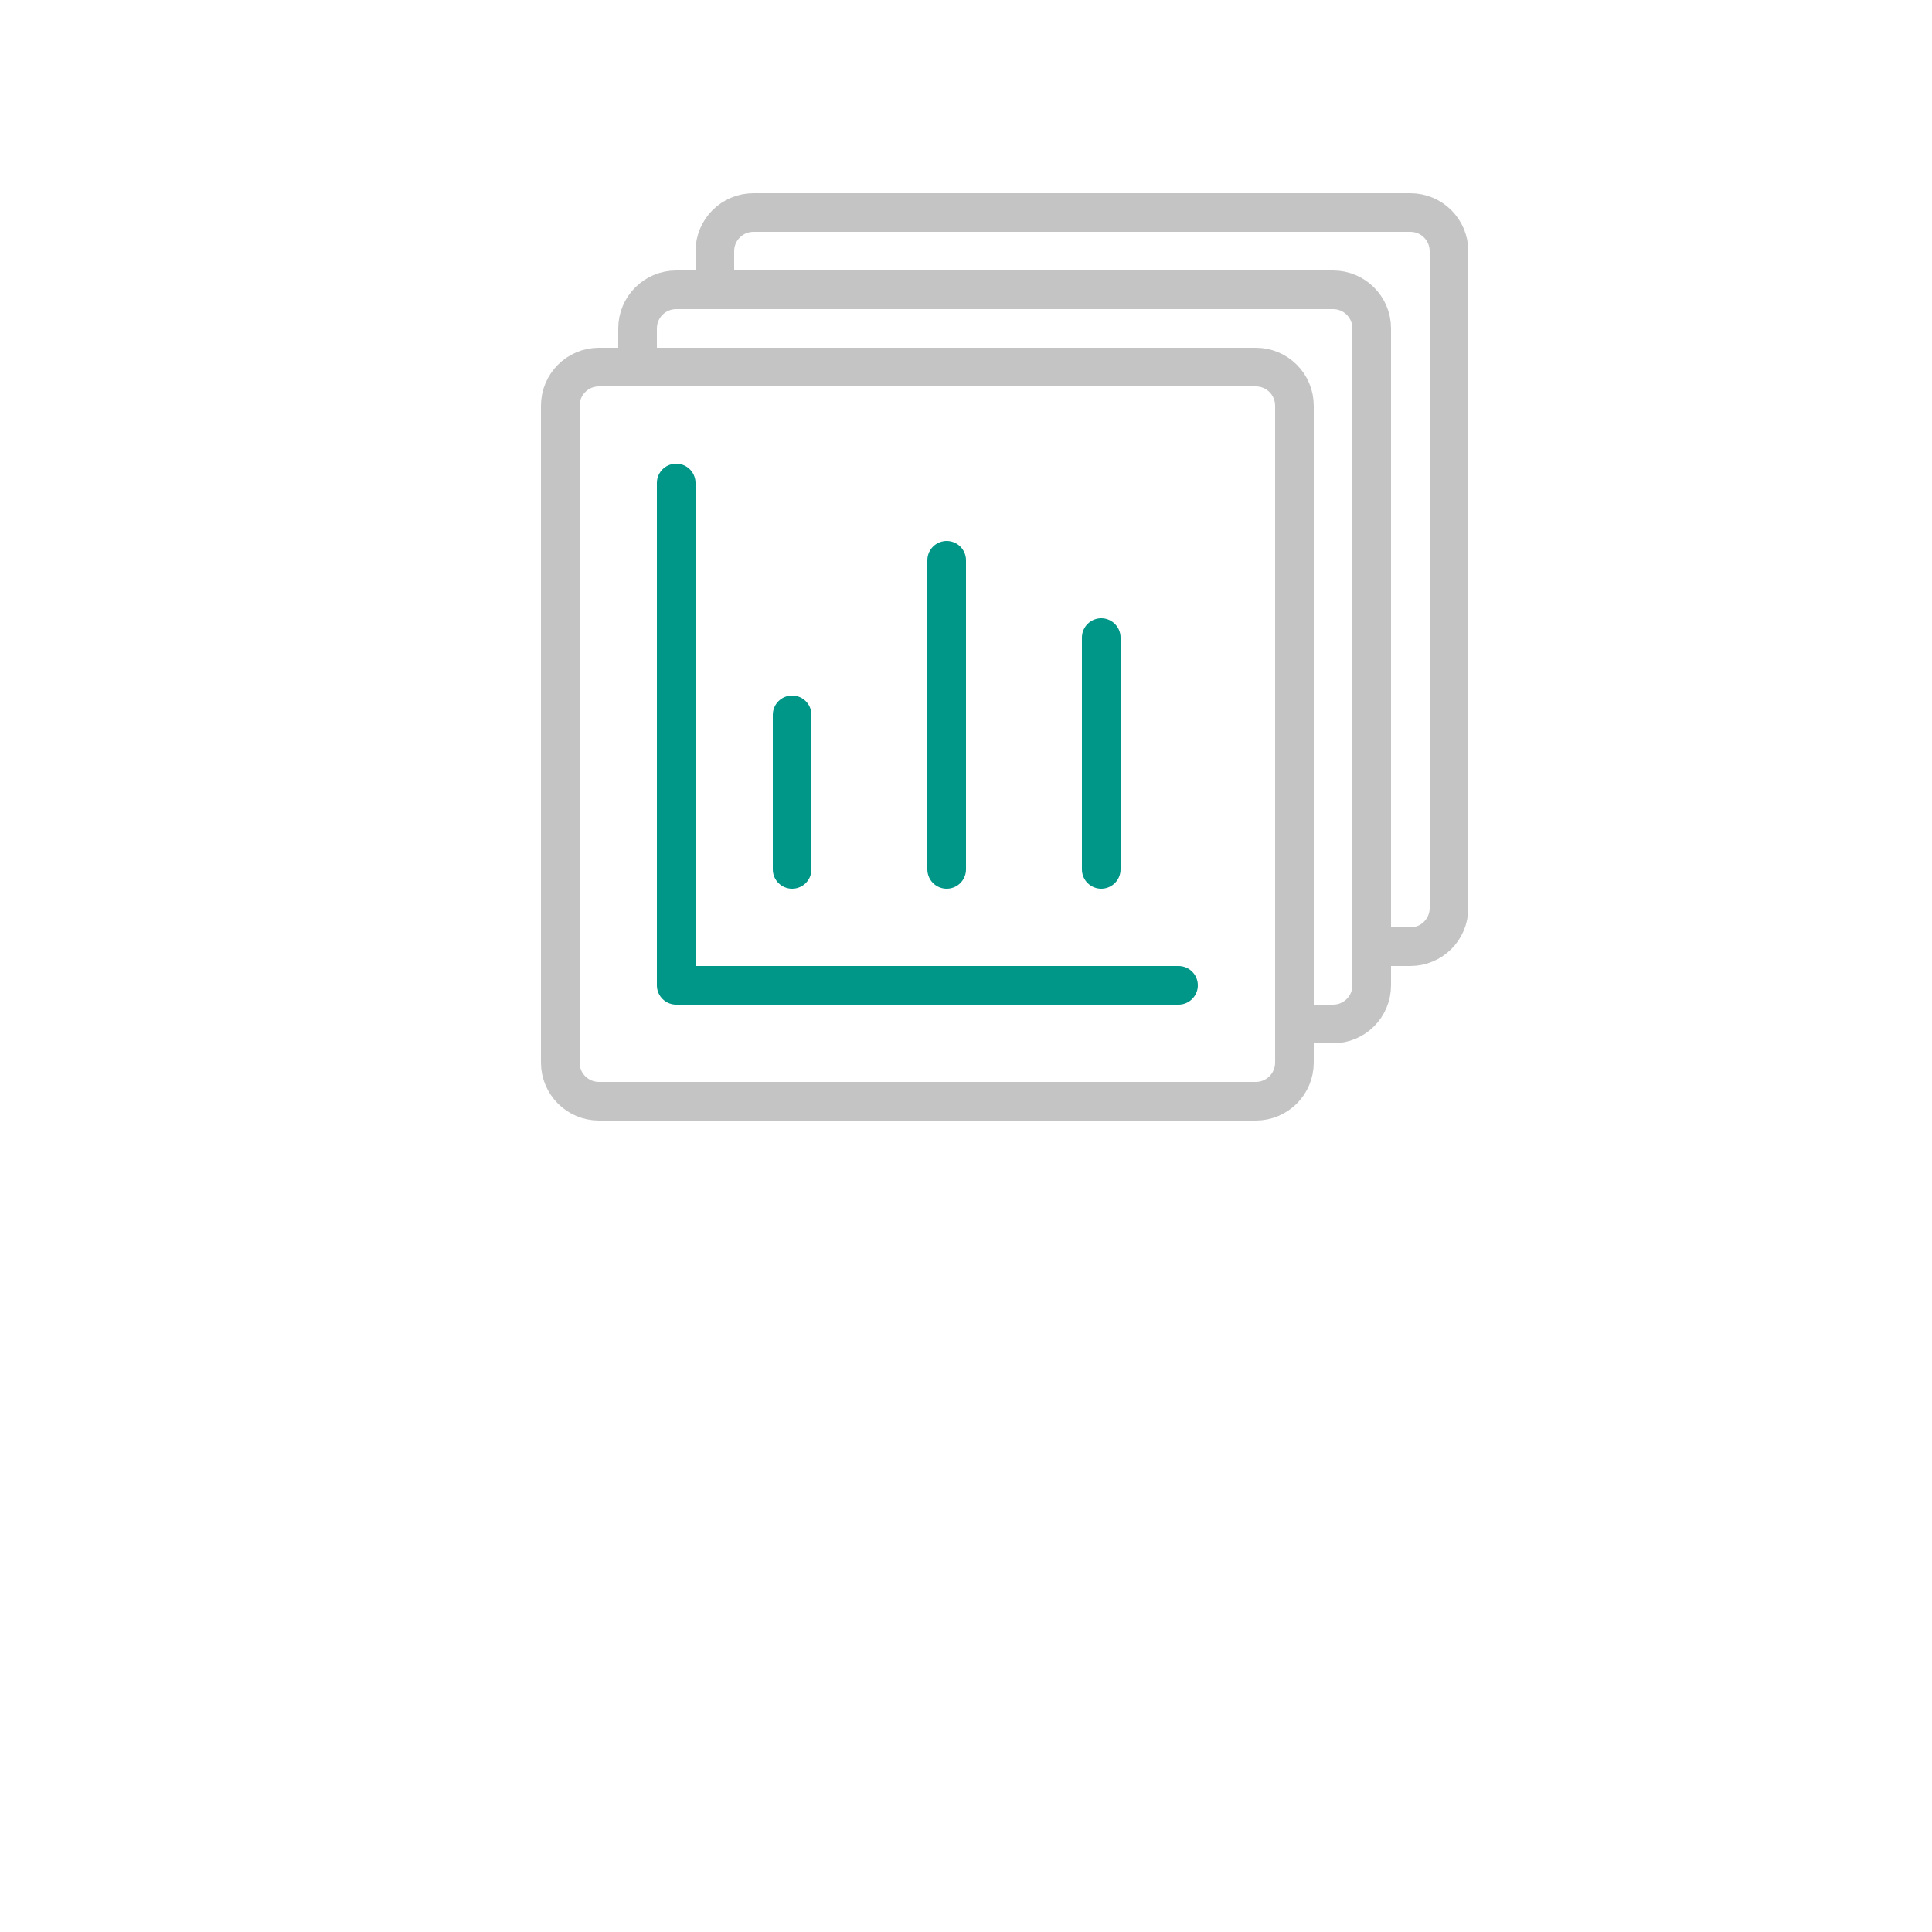
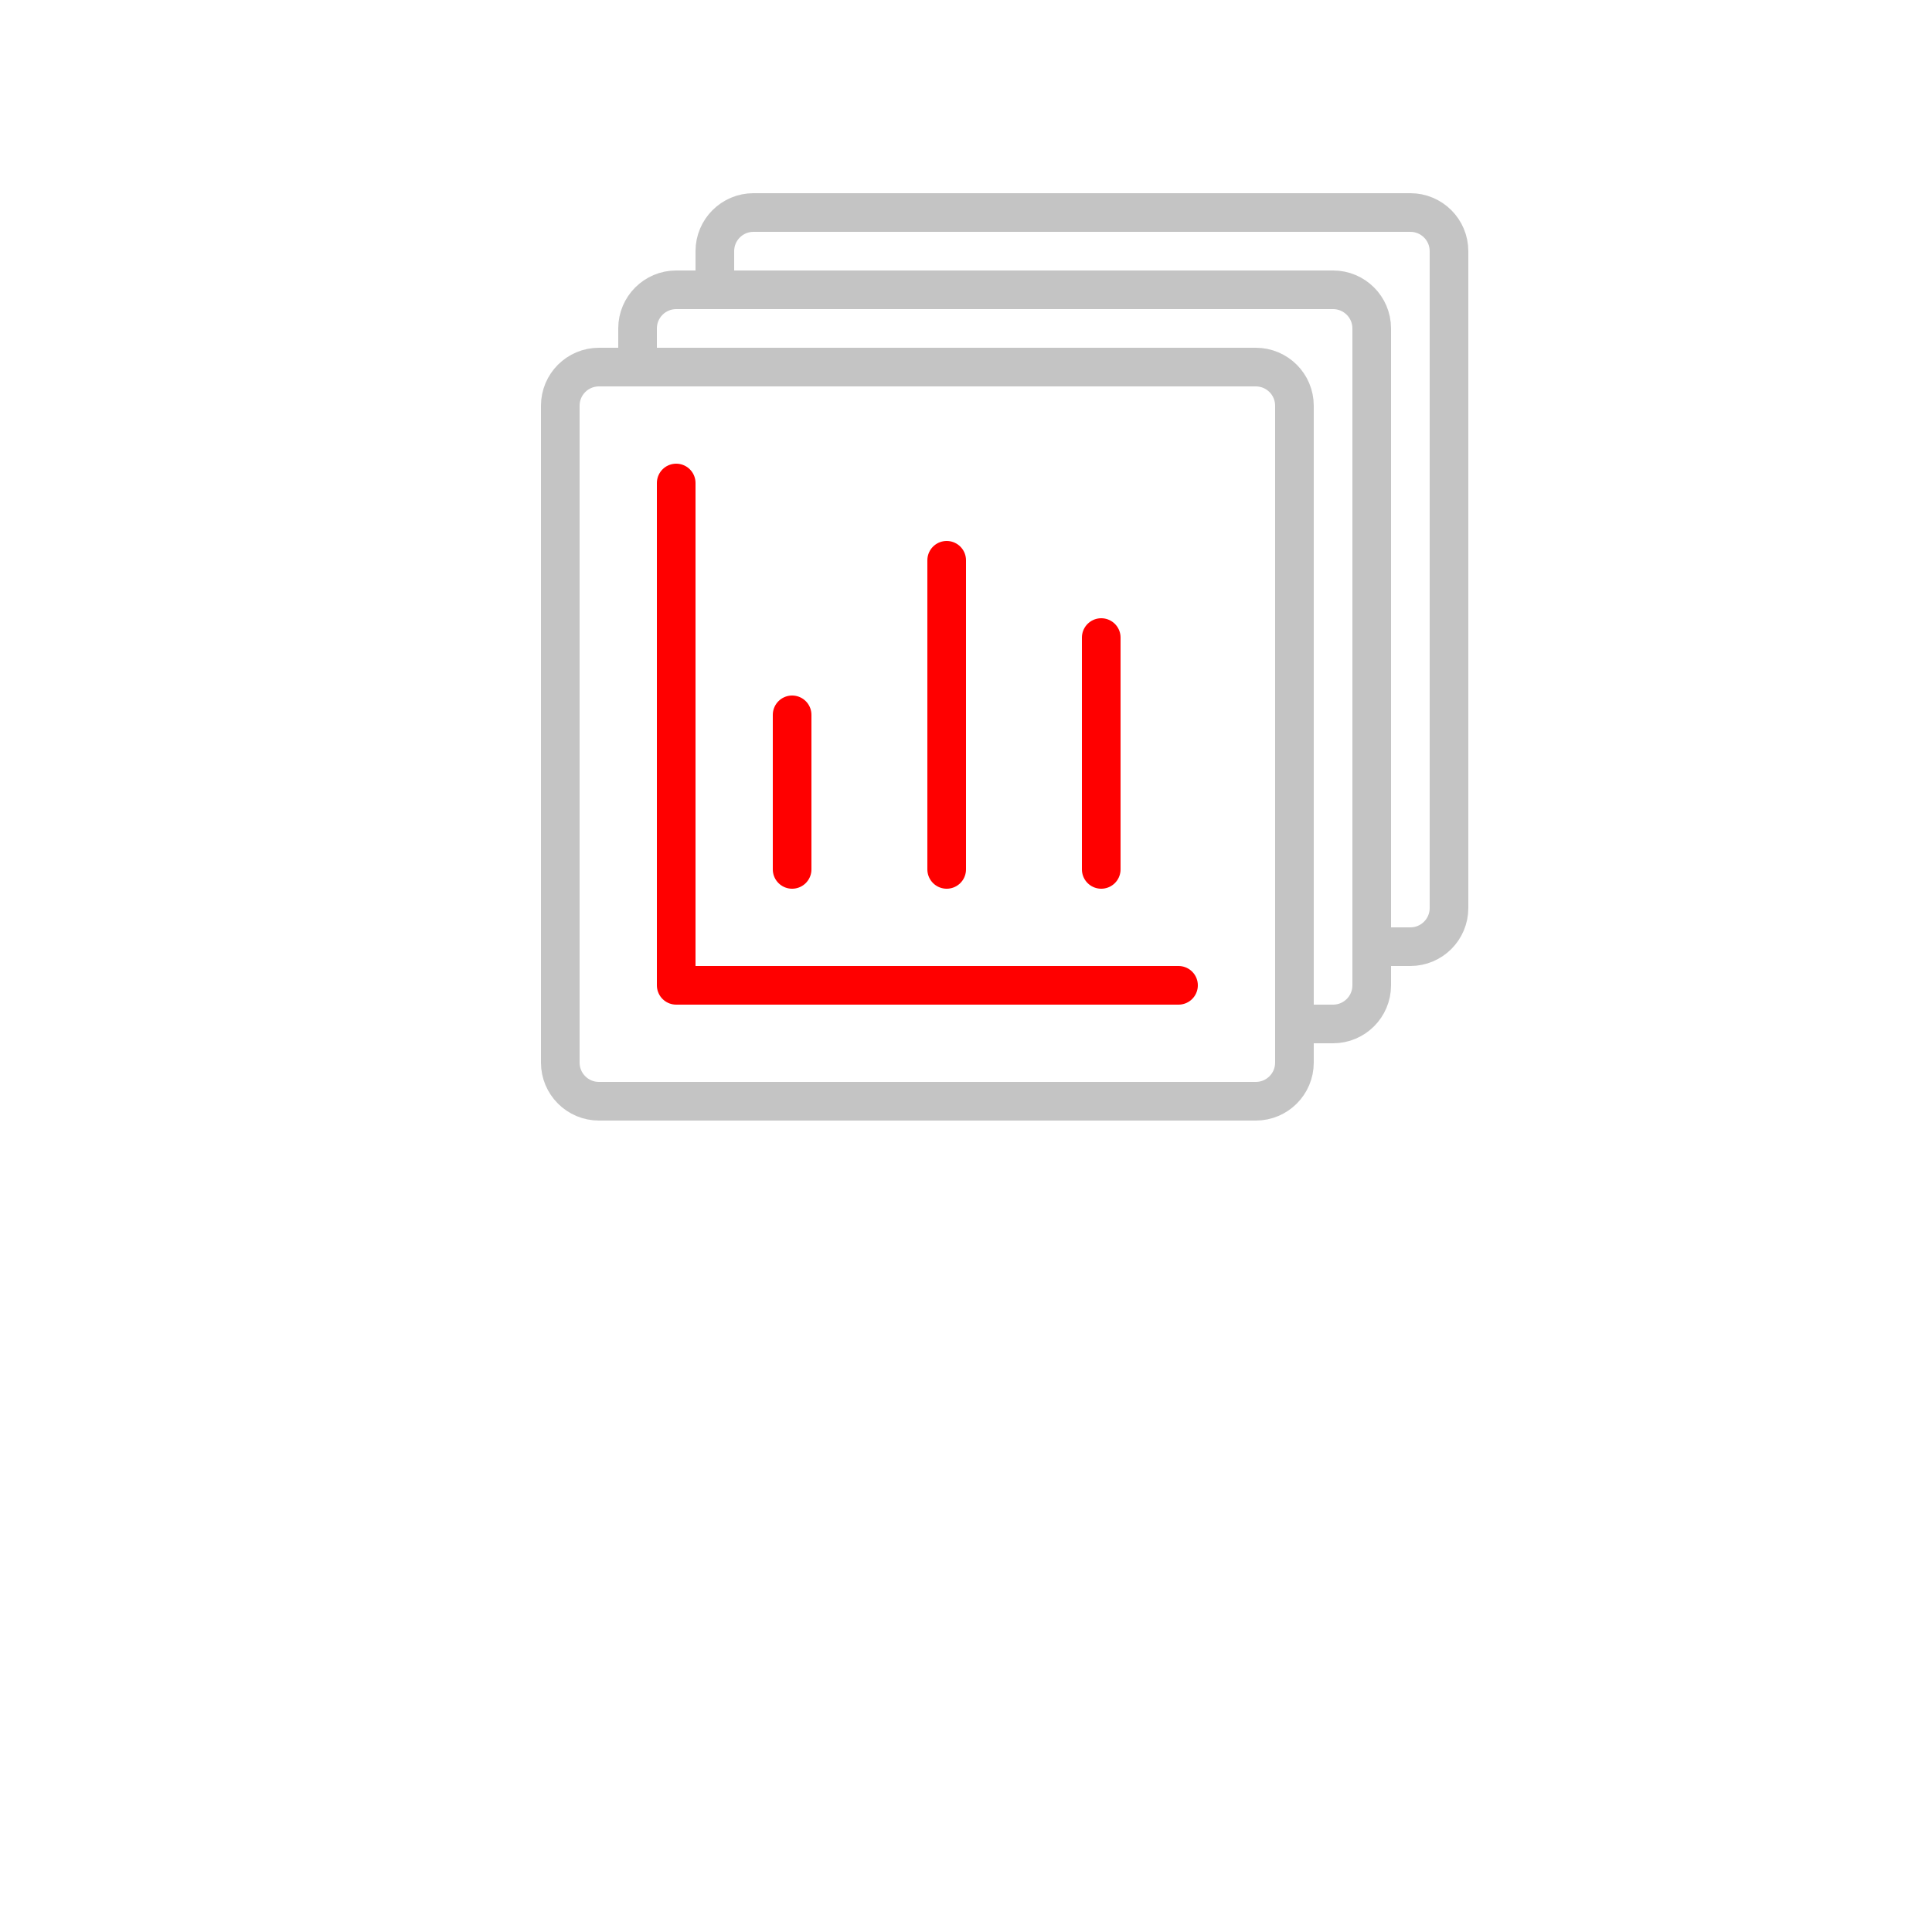
<svg xmlns="http://www.w3.org/2000/svg" width="50" height="50" viewBox="0 0 50 50">
  <path d="M18.5,7.5v-1a1,1,0,0,1,1-1h17a1,1,0,0,1,1,1v17a1,1,0,0,1-1,1h-1" style="fill:none;stroke:#c4c4c4;stroke-linecap:round;stroke-linejoin:round" />
  <path d="M16.5,9.5v-1a1,1,0,0,1,1-1h17a1,1,0,0,1,1,1v17a1,1,0,0,1-1,1h-1" style="fill:none;stroke:#c4c4c4;stroke-linecap:round;stroke-linejoin:round" />
  <rect x="14.5" y="9.5" width="19" height="19" rx="1" style="fill:none;stroke:#c4c4c4;stroke-linecap:round;stroke-linejoin:round" />
-   <polyline points="30.5 25.5 17.5 25.5 17.5 12.5" style="fill:none;stroke:#009688;stroke-linecap:round;stroke-linejoin:round" />
-   <line x1="20.5" y1="22.5" x2="20.5" y2="18.5" style="fill:none;stroke:#009688;stroke-linecap:round;stroke-linejoin:round" />
-   <line x1="24.5" y1="22.5" x2="24.5" y2="14.5" style="fill:none;stroke:#009688;stroke-linecap:round;stroke-linejoin:round" />
-   <line x1="28.5" y1="22.5" x2="28.5" y2="16.5" style="fill:none;stroke:#009688;stroke-linecap:round;stroke-linejoin:round" />
+   <polyline points="30.5 25.5 17.5 25.5 17.5 12.5" style="fill:none;stroke:#FF0000;stroke-linecap:round;stroke-linejoin:round" />
+   <line x1="20.5" y1="22.5" x2="20.5" y2="18.5" style="fill:none;stroke:#FF0000;stroke-linecap:round;stroke-linejoin:round" />
+   <line x1="24.5" y1="22.5" x2="24.5" y2="14.5" style="fill:none;stroke:#FF0000;stroke-linecap:round;stroke-linejoin:round" />
+   <line x1="28.5" y1="22.5" x2="28.5" y2="16.5" style="fill:none;stroke:#FF0000;stroke-linecap:round;stroke-linejoin:round" />
</svg>
